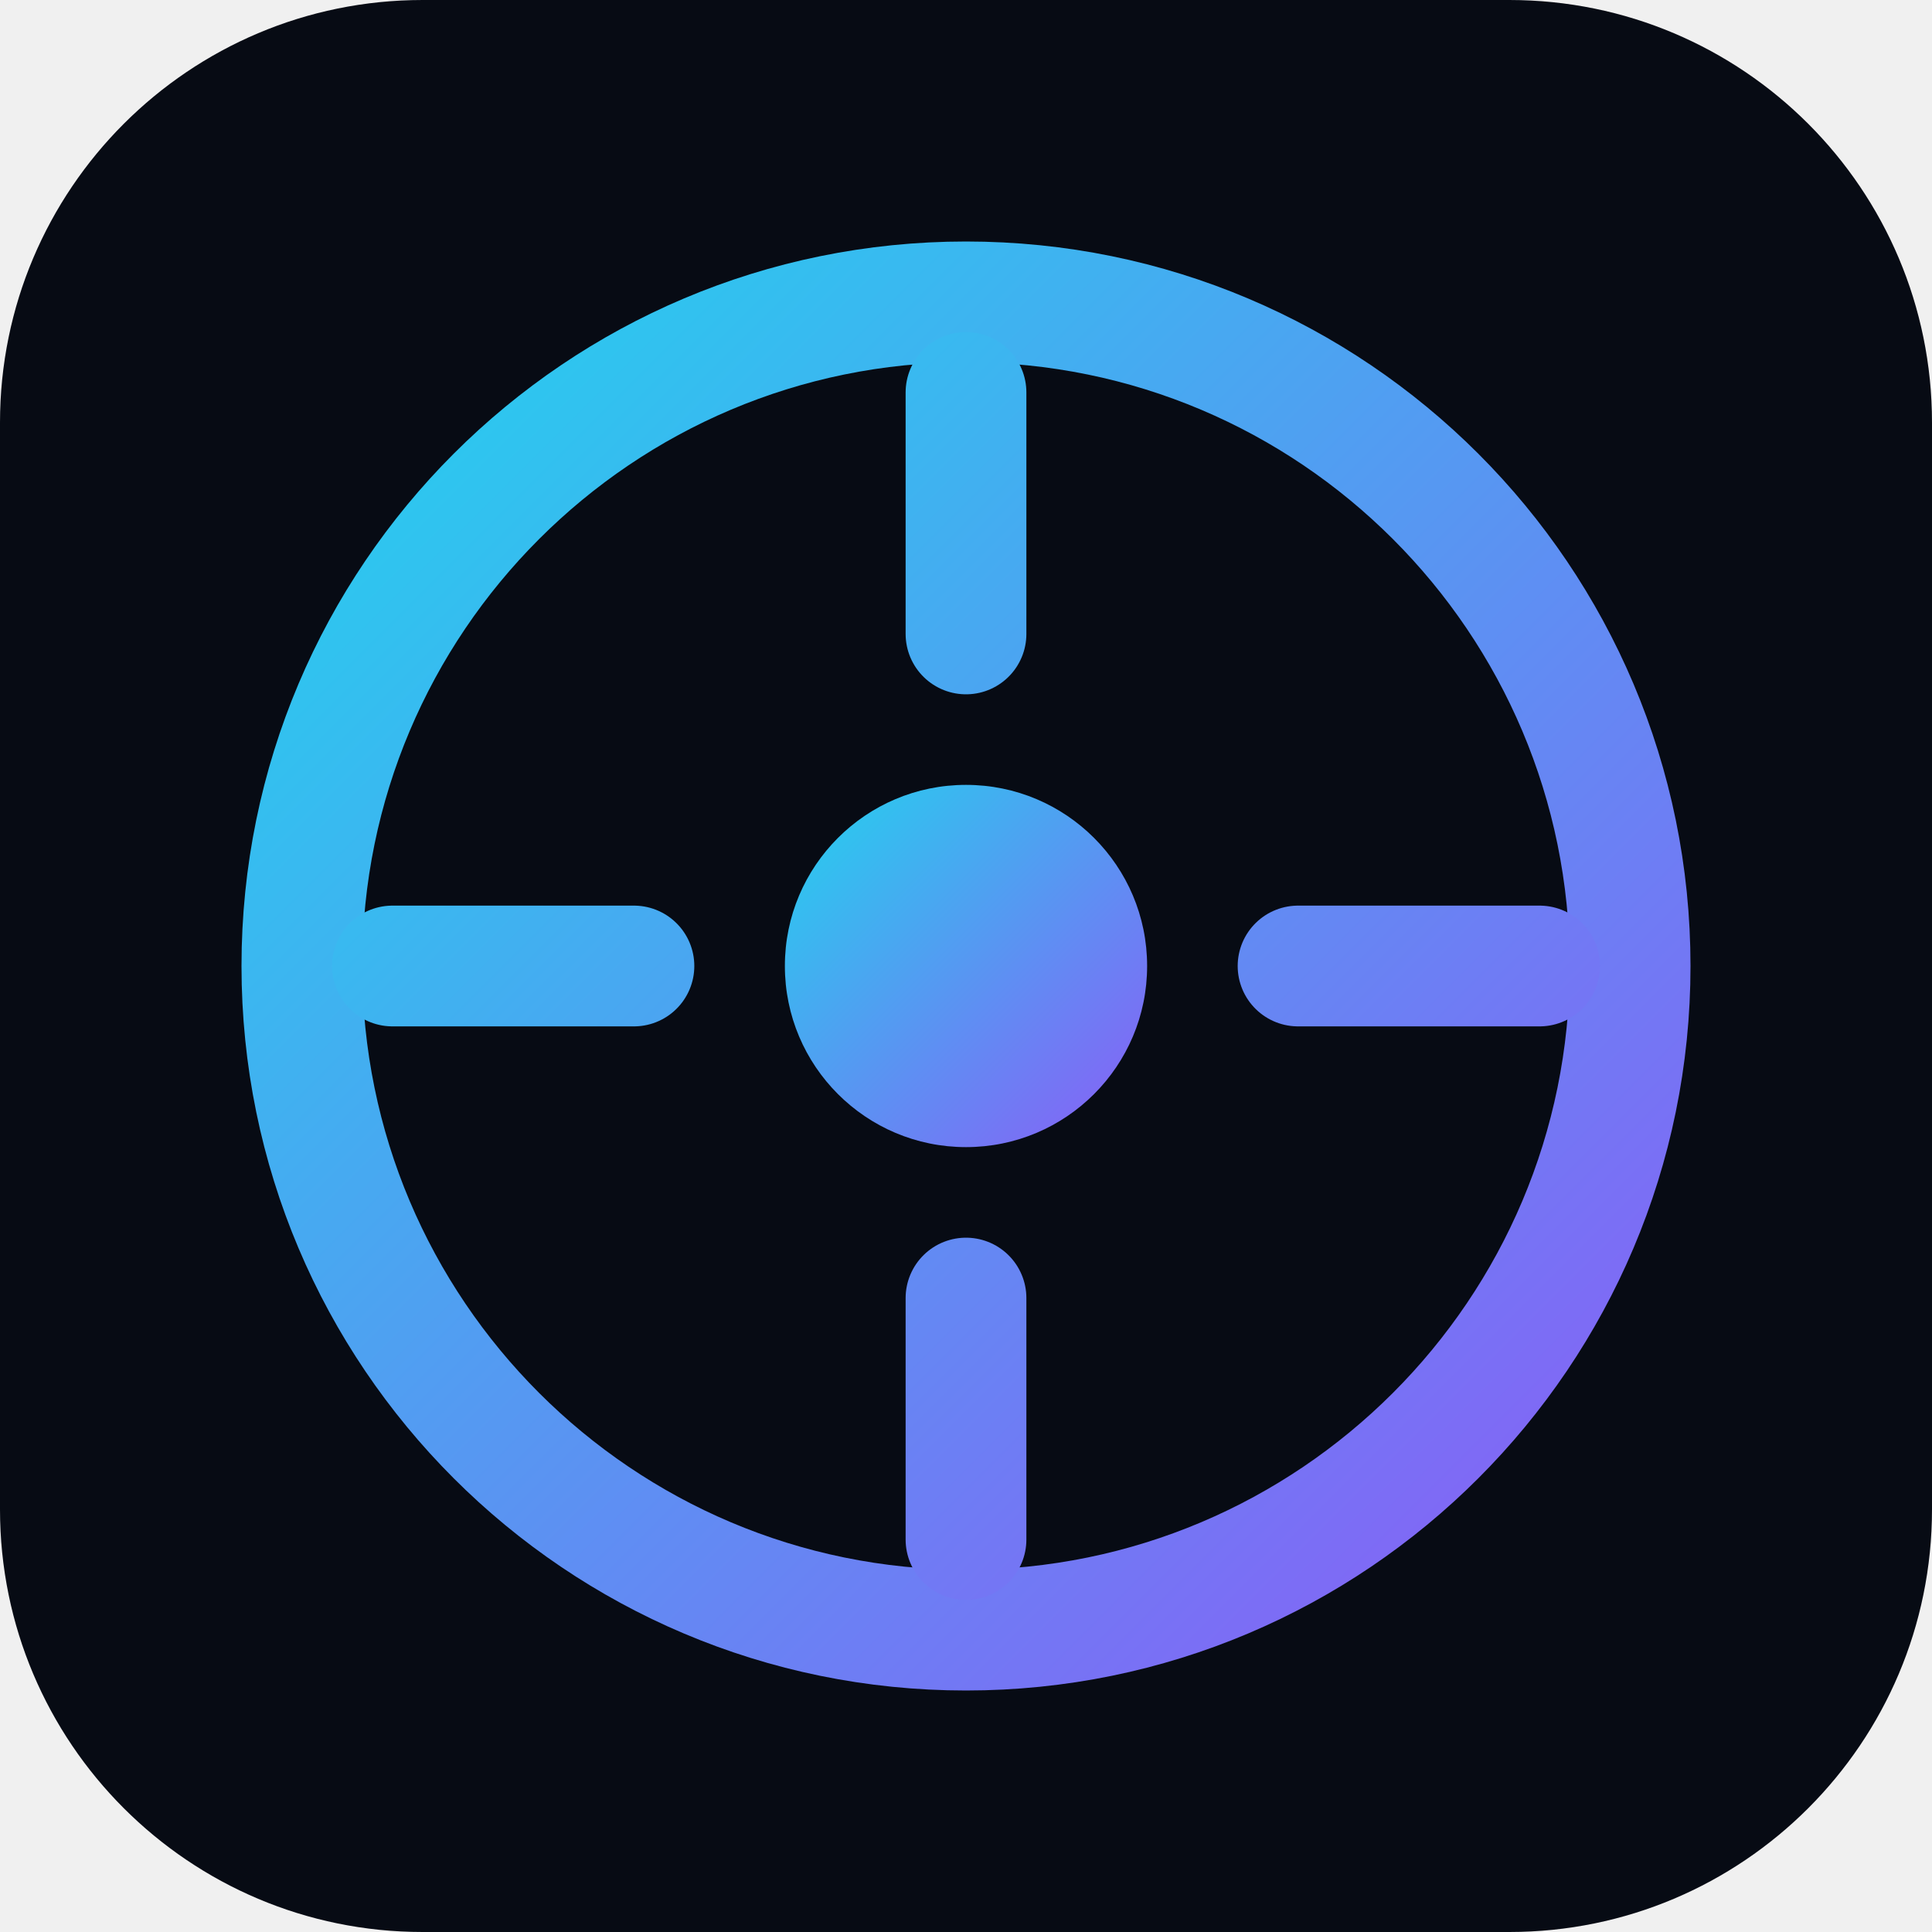
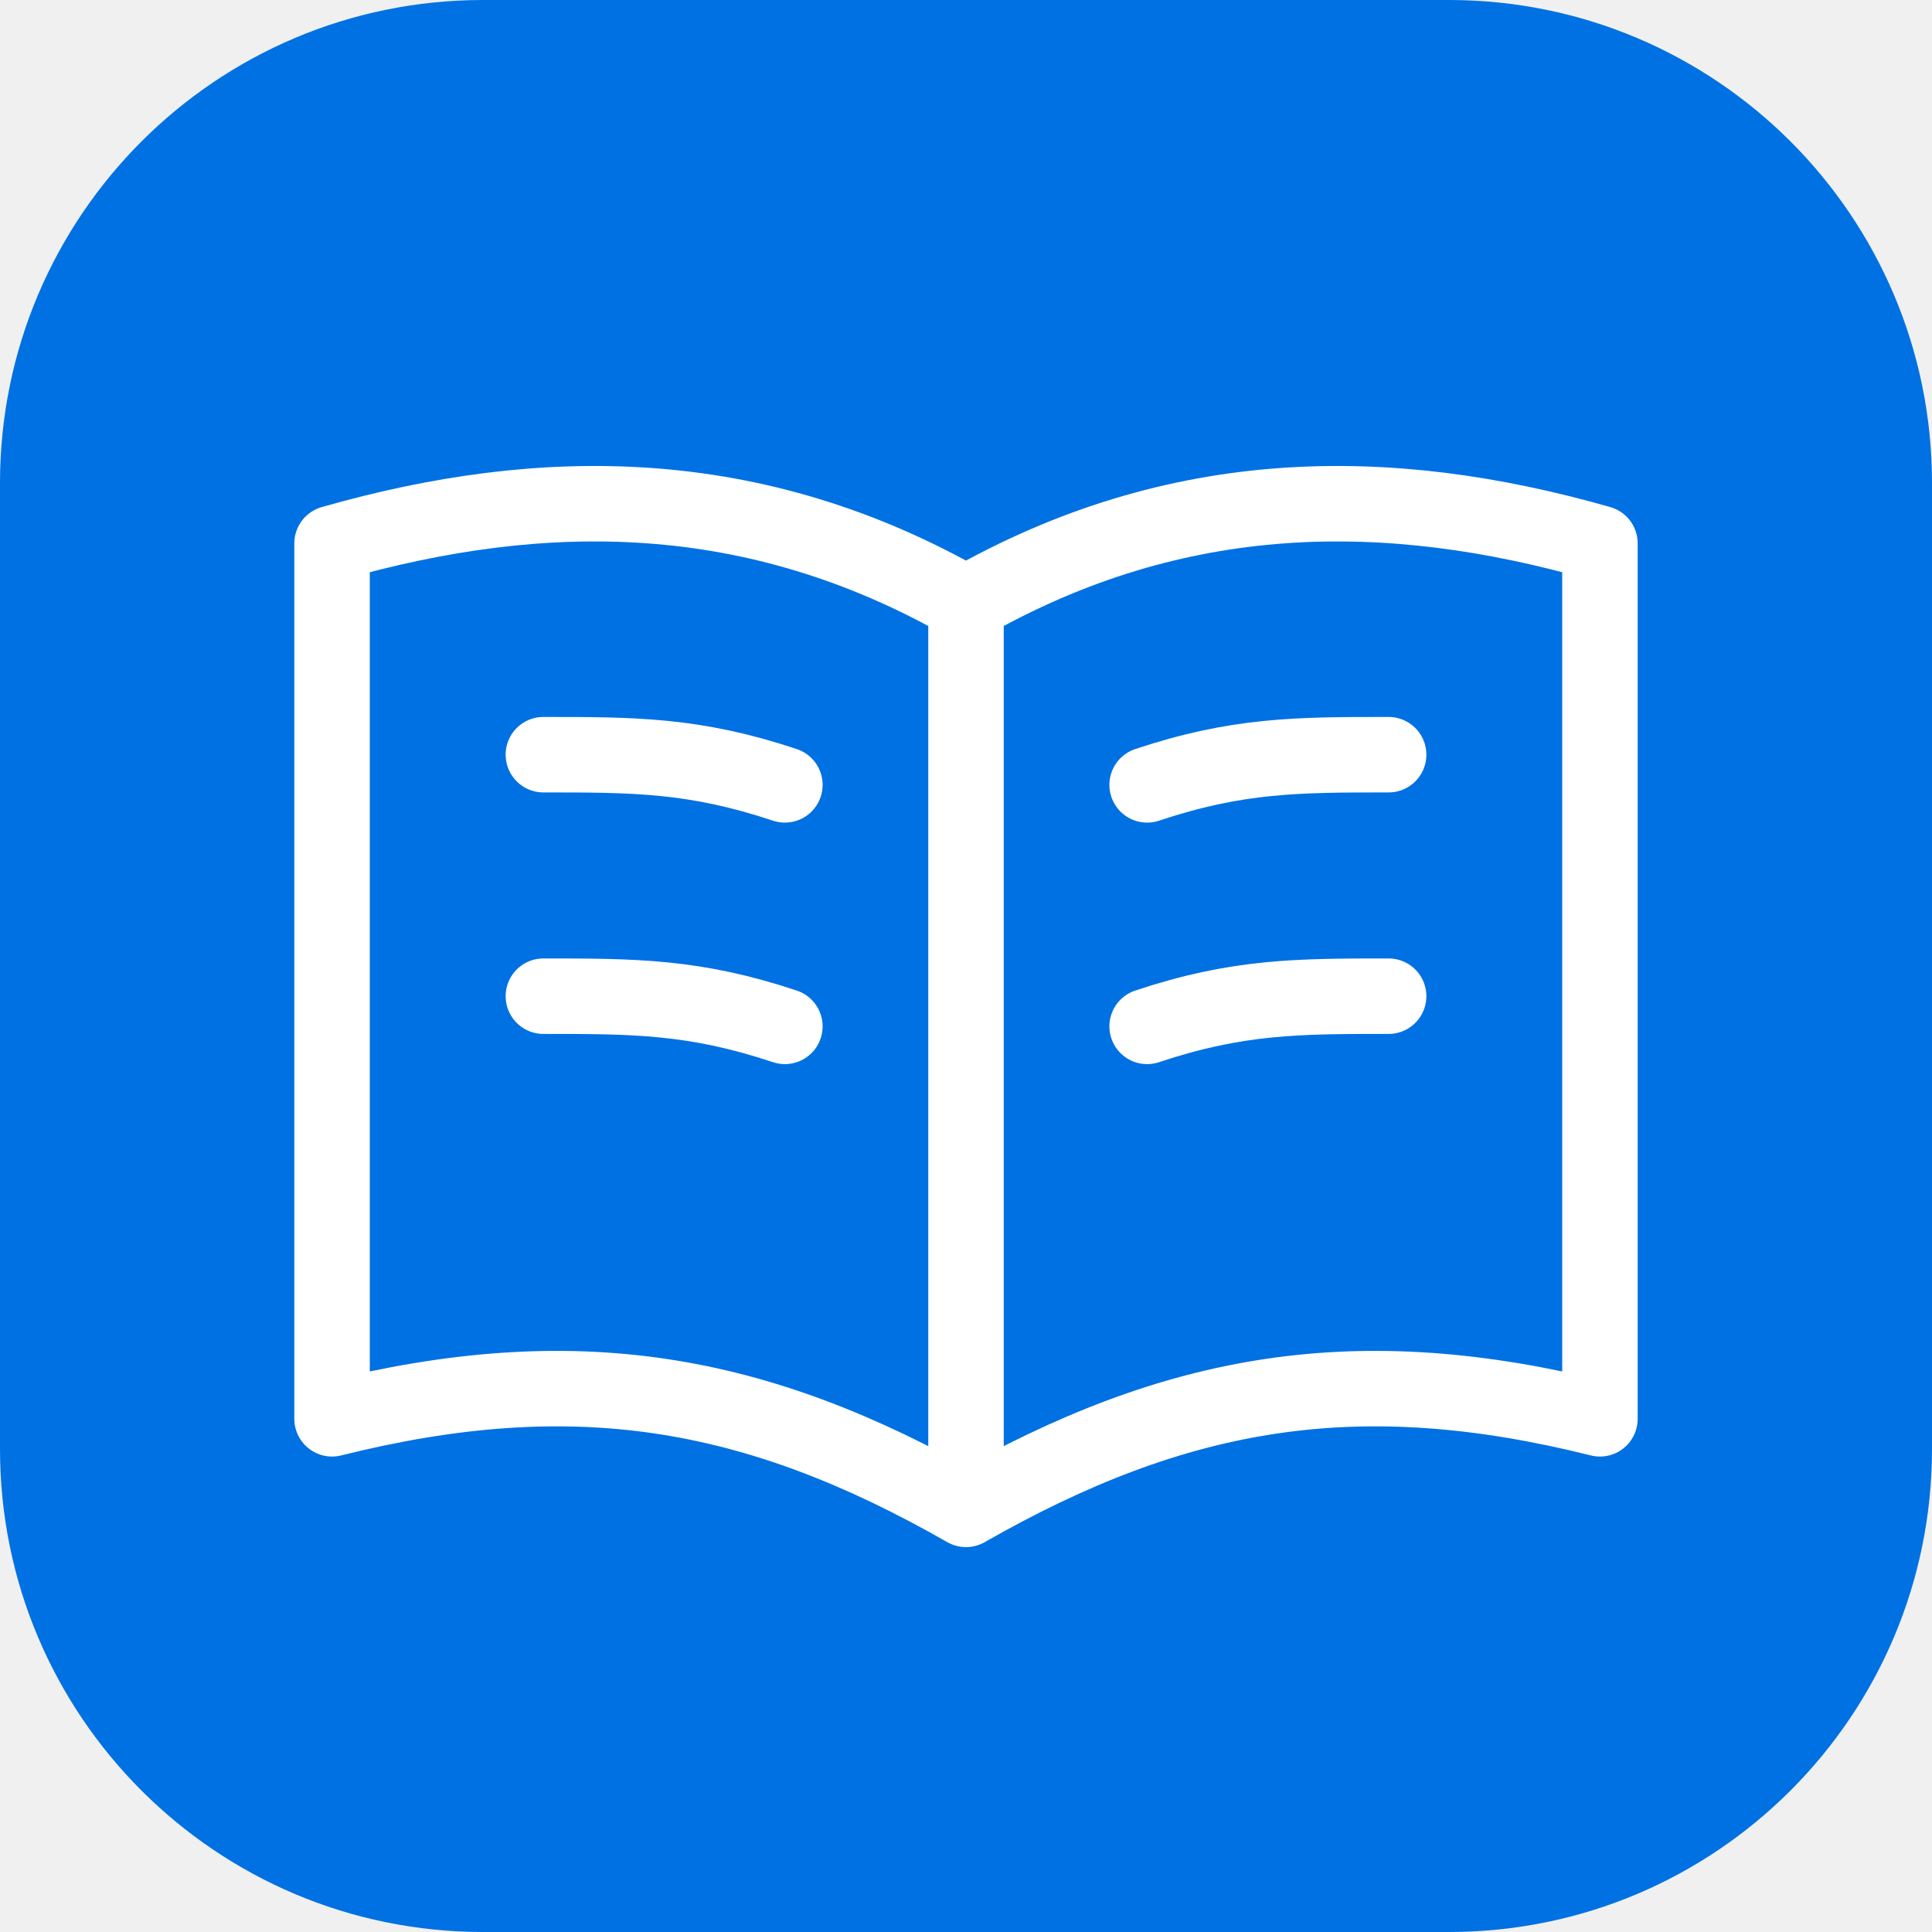
<svg xmlns="http://www.w3.org/2000/svg" viewBox="0 0 64 64">
-   <defs>
-     <linearGradient id="g" x1="0" y1="0" x2="1" y2="1">
-       <stop offset="0" stop-color="#22d3ee" />
-       <stop offset="1" stop-color="#8b5cf6" />
-     </linearGradient>
-   </defs>
-   <rect width="64" height="64" rx="14" fill="#070b14" />
-   <circle cx="32" cy="32" r="22" fill="none" stroke="url(#g)" stroke-width="4" />
-   <circle cx="32" cy="32" r="6" fill="url(#g)" />
-   <path d="M32 13v8M32 43v8M13 32h8M43 32h8" stroke="url(#g)" stroke-width="4" stroke-linecap="round" />
+   <rect width="64" height="64" rx="16" fill="#0071e3" />
+   <g fill="none" stroke="#fff" stroke-width="2.5" stroke-linecap="round" stroke-linejoin="round">
+     <path d="M32 20c-7-4-14-4-21-2v29c8-2 14-1 21 3 7-4 13-5 21-3V18c-7-2-14-2-21 2Zm0 0v30" />
+     <path d="M18 25c3 0 5 0 8 1m-8 7c3 0 5 0 8 1m12-8c3-1 5-1 8-1m-8 9c3-1 5-1 8-1" />
+   </g>
</svg>
